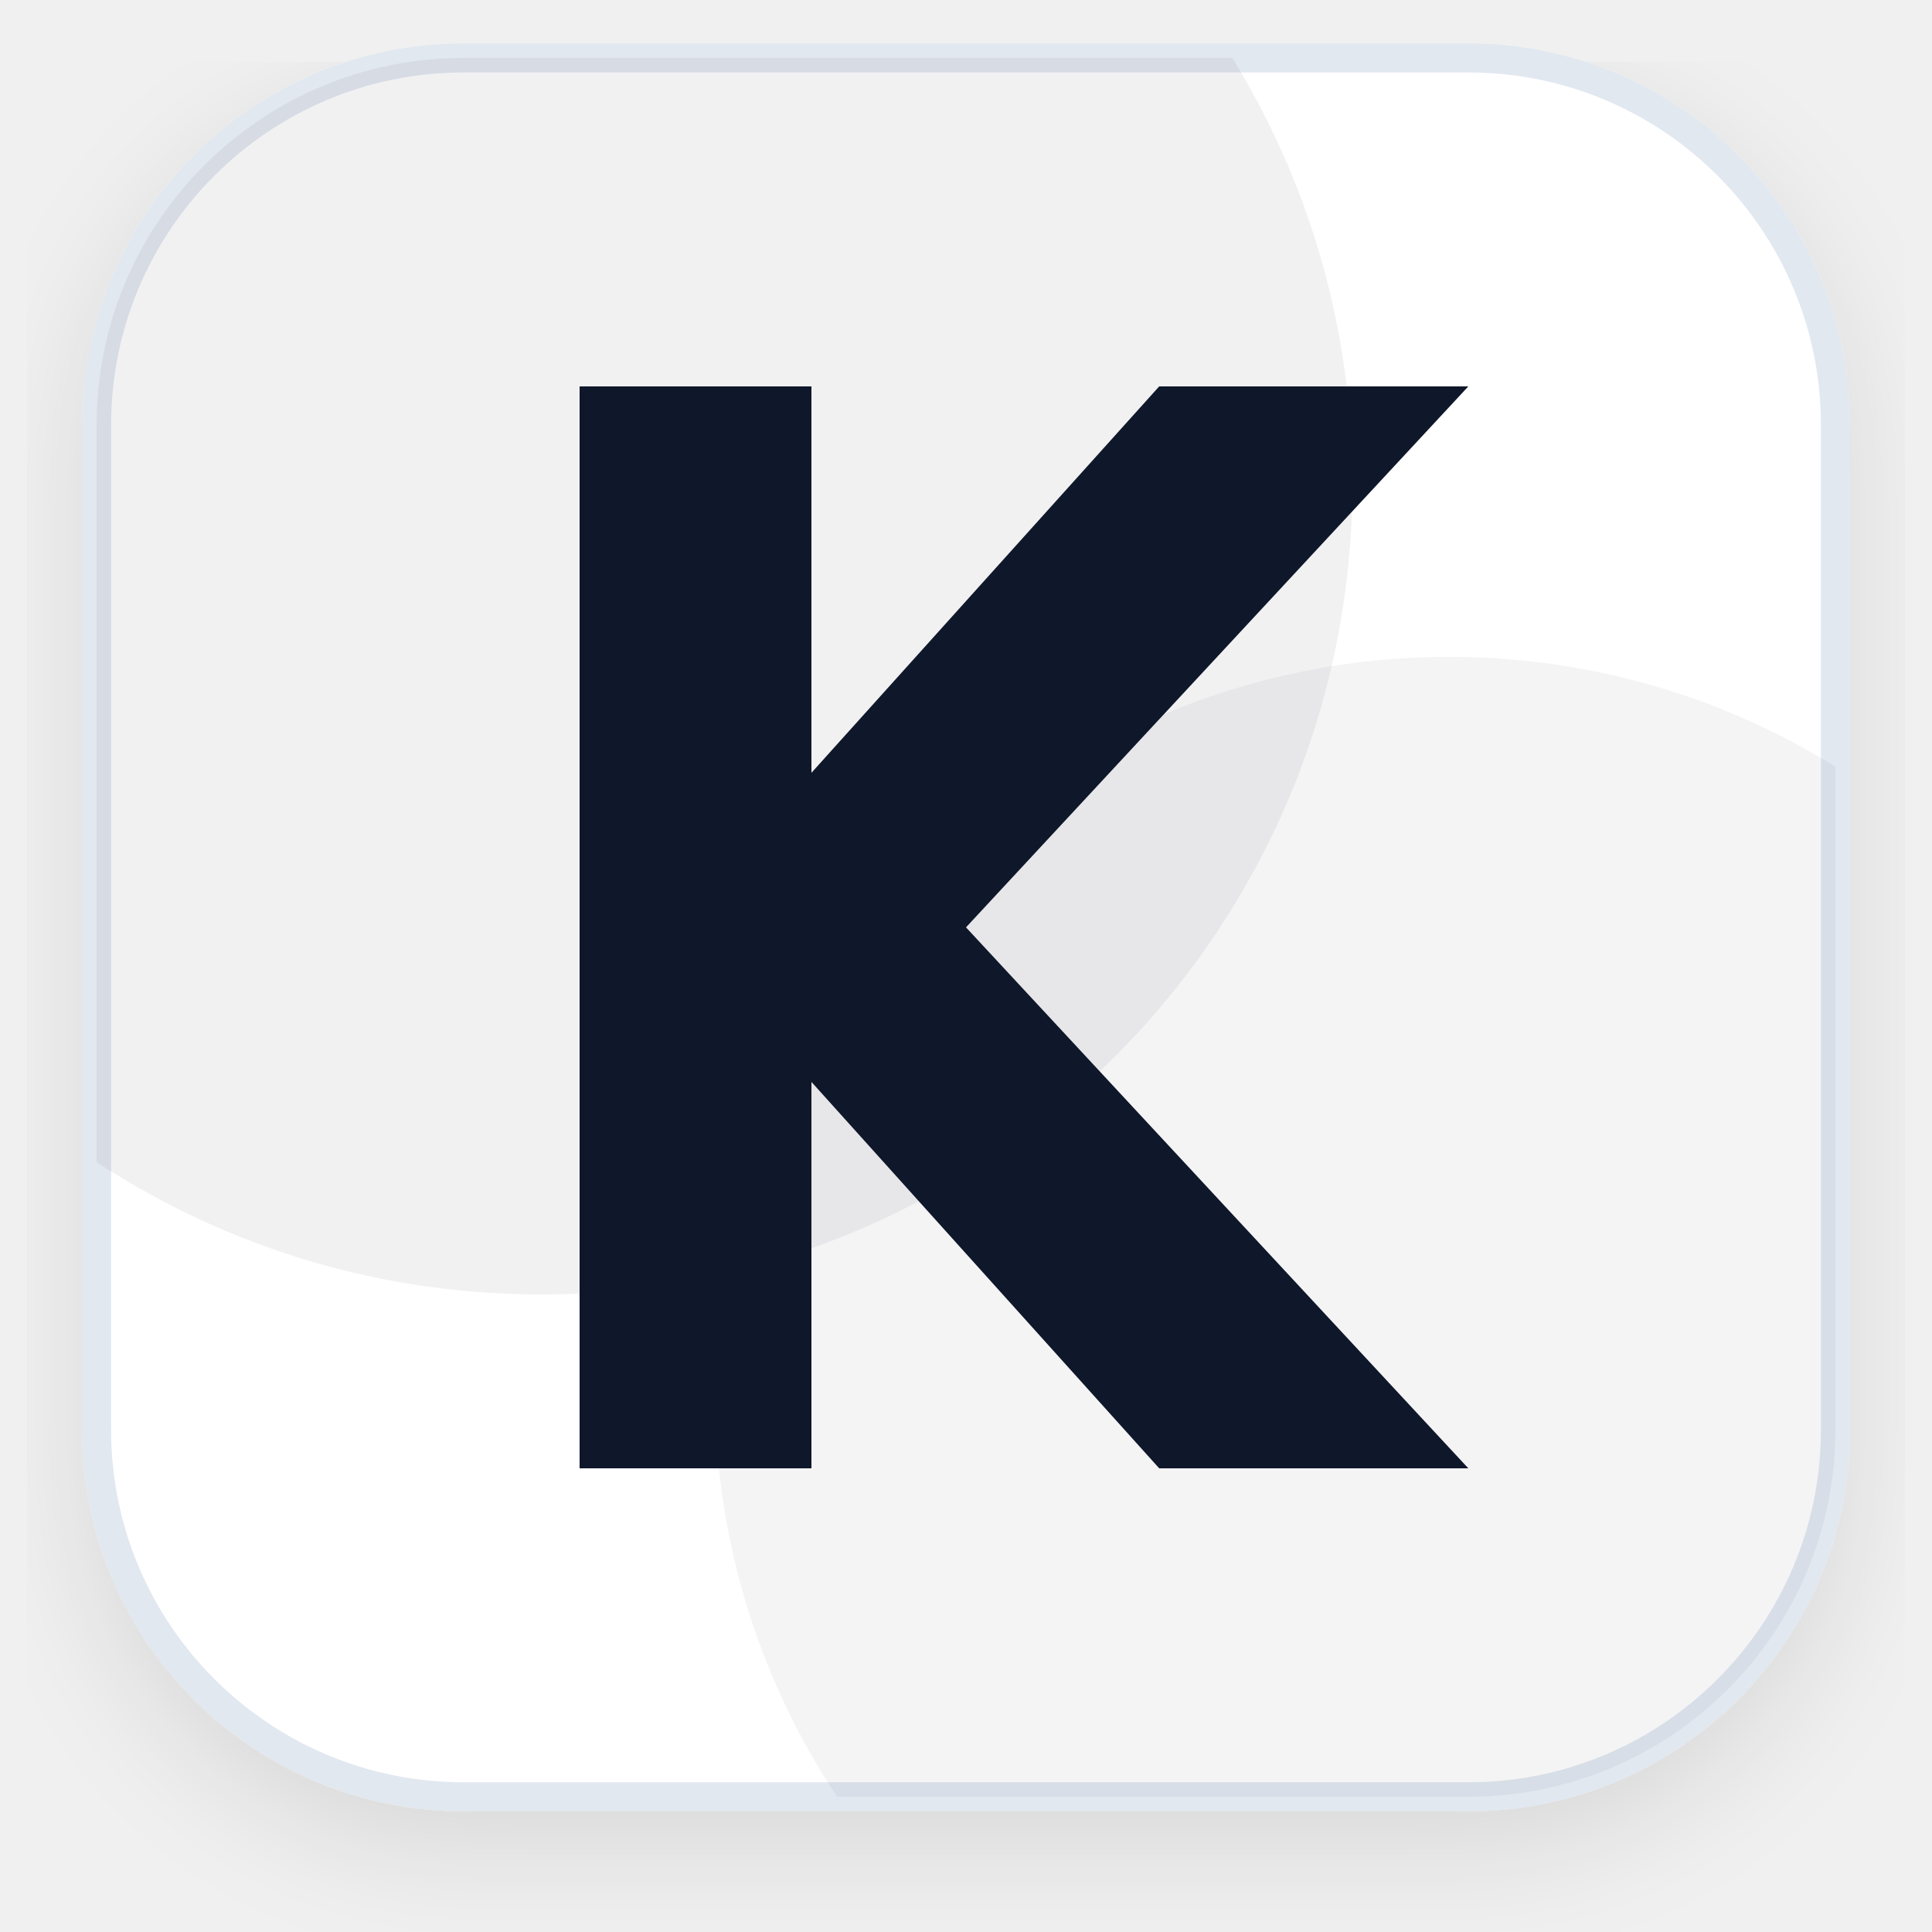
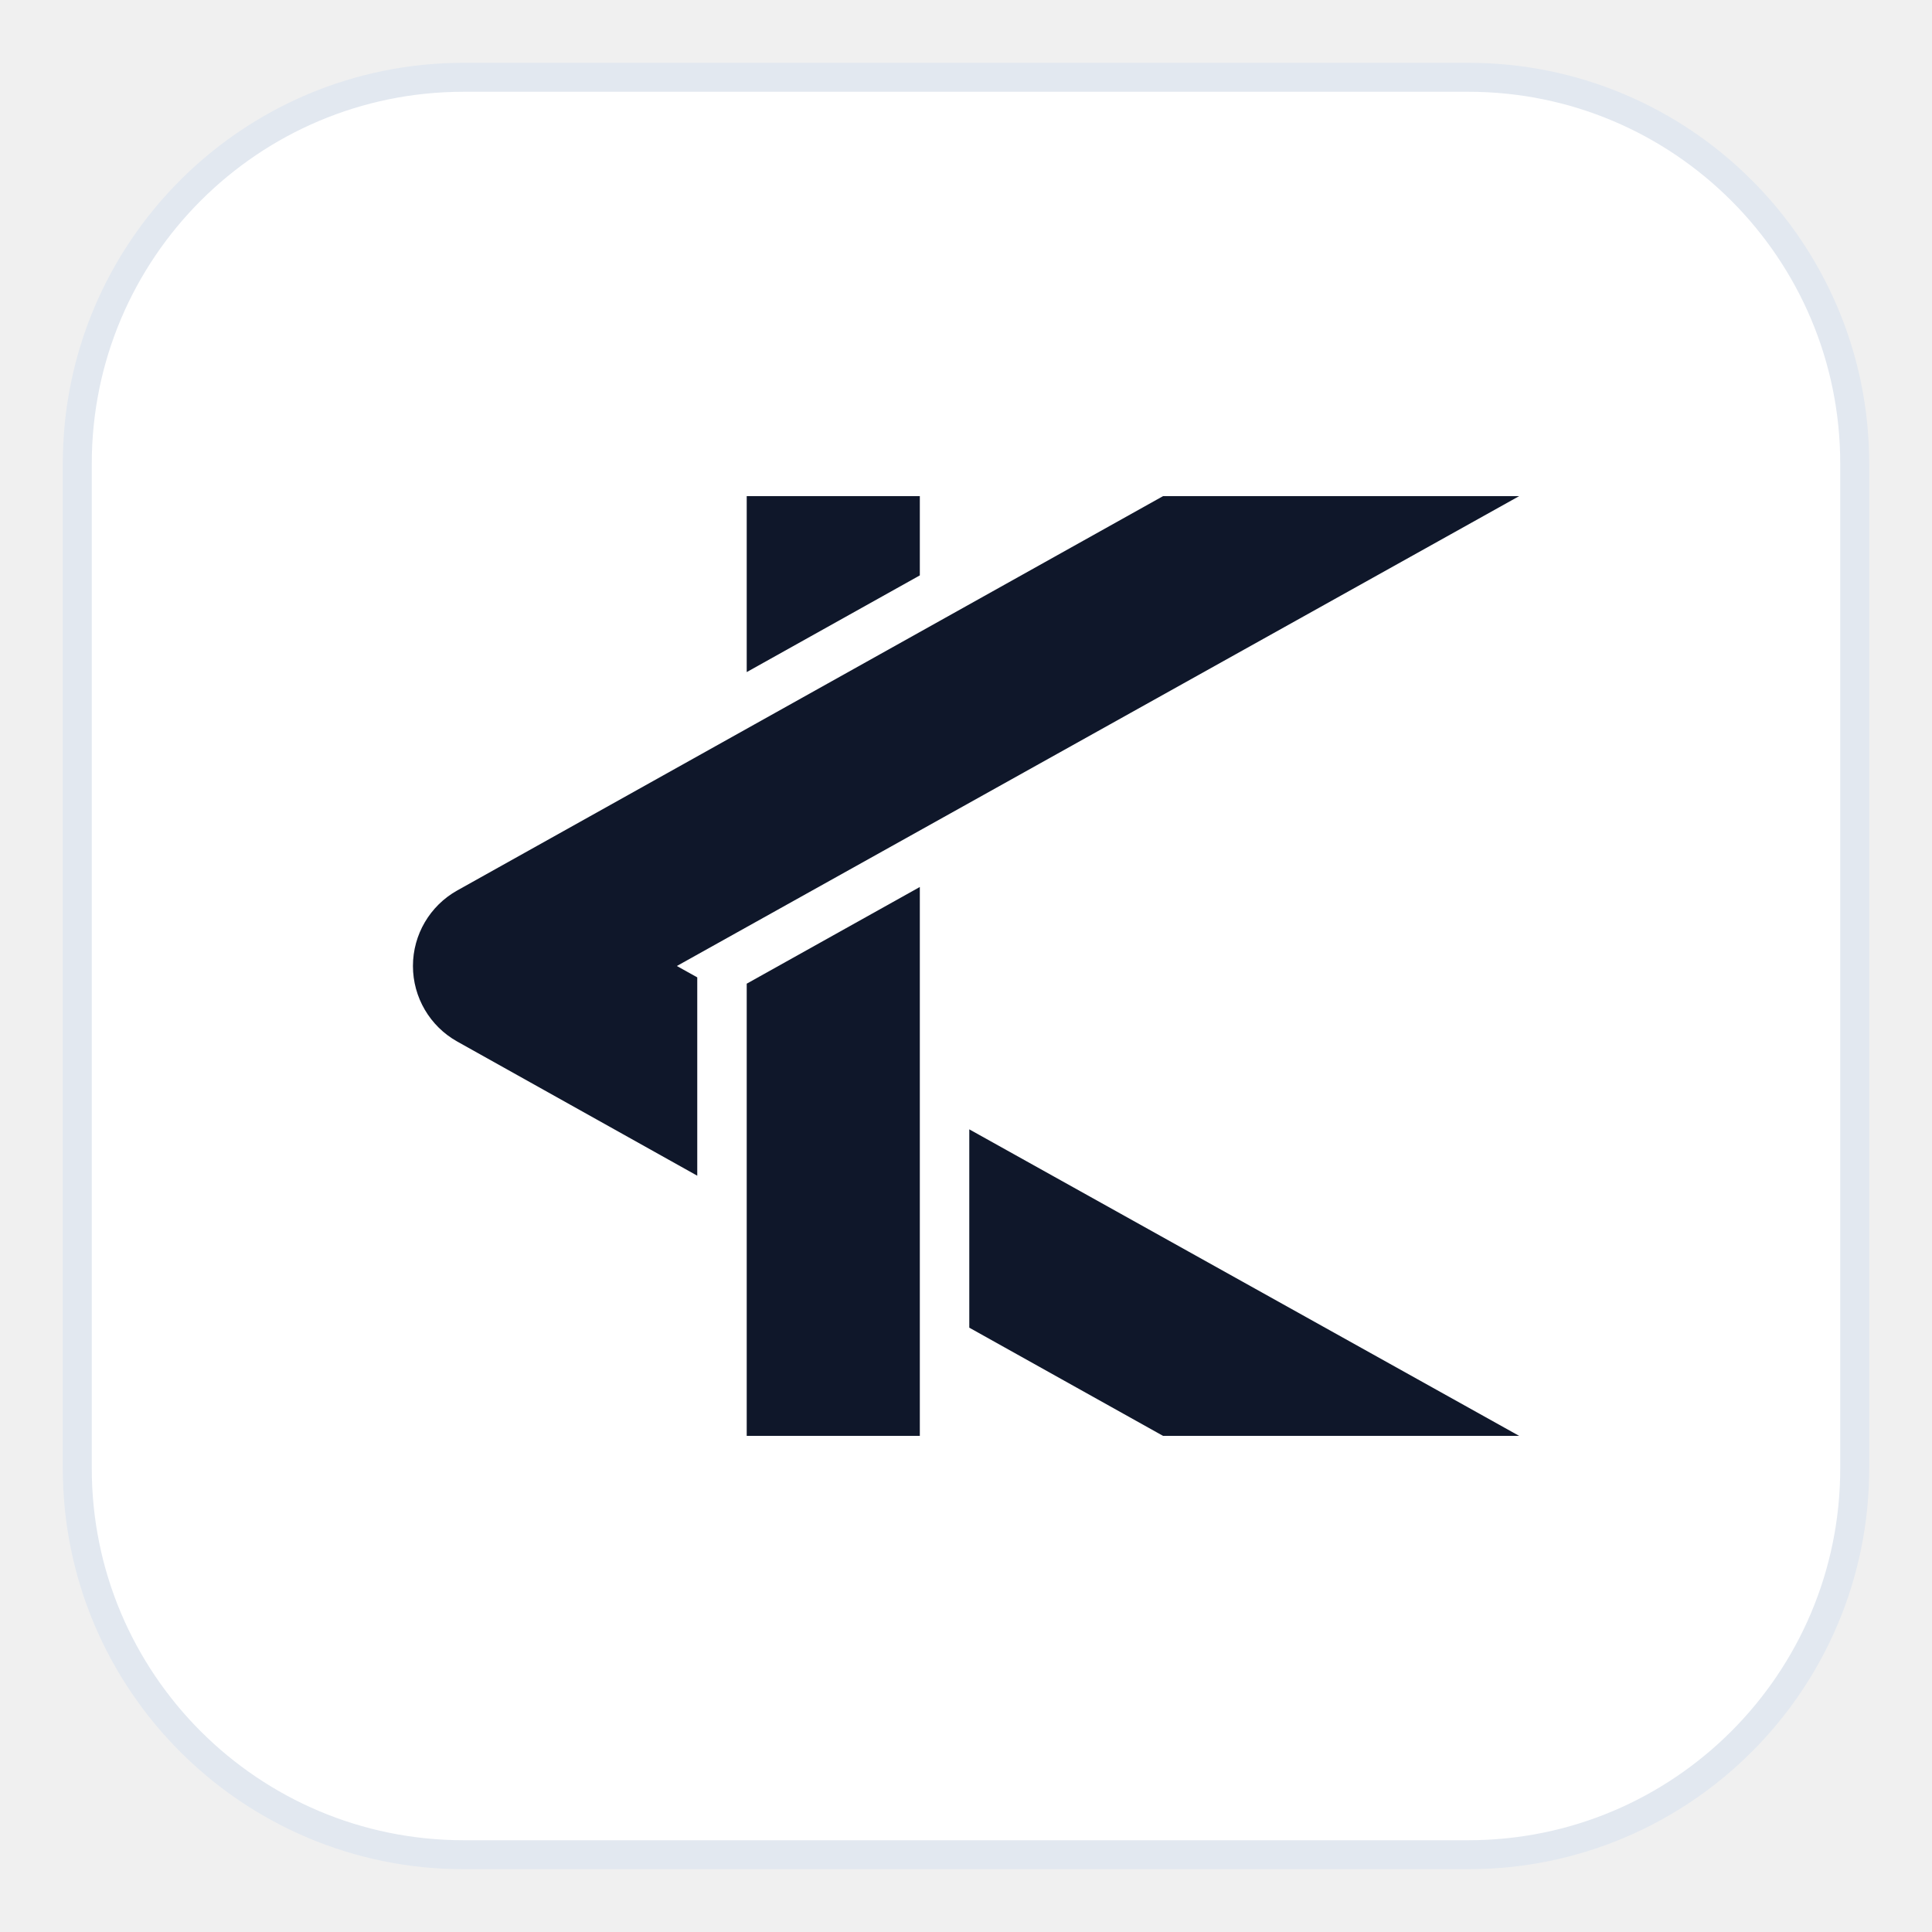
<svg xmlns="http://www.w3.org/2000/svg" viewBox="0 0 100 100" width="100" height="100">
-   <defs>
-     <clipPath id="squircleClip">
-       <rect width="90" height="90" x="5" y="3" rx="19" ry="19" />
-     </clipPath>
-     <filter id="shadow" x="-4%" y="-2%" width="108%" height="112%">
-       <feDropShadow dx="0" dy="2" stdDeviation="3" flood-color="#000000" flood-opacity="0.1" />
-     </filter>
-   </defs>
-   <rect width="90" height="90" x="5" y="3" rx="19" ry="19" fill="#FFFFFF" stroke="#E2E8F0" stroke-width="1.5" filter="url(#shadow)" />
-   <g clip-path="url(#squircleClip)">
-     <circle cx="28" cy="25" r="42" fill="#0F172A" opacity="0.06" />
-     <circle cx="75" cy="72" r="38" fill="#0F172A" opacity="0.05" />
+   <rect x="4" y="4" width="92" height="92" rx="20" ry="20" fill="#FFFFFF" stroke="#E2E8F0" stroke-width="1.5" />
+   <g transform="translate(18.17 18) scale(0.64)">
+     <path d="M32 12H46V18.41L32 26.23Z M32 51.43L46 43.61V88H32Z" fill="#0F172A" />
+     <path d="M65.67 12H94.47L26.35 50L28 50.92V66.96L8.59 56.11A7 7 0 0 1 8.59 43.89Z M50 63.21L94.47 88H65.67L50 79.25Z" fill="#0F172A" />
  </g>
-   <path d="M 30 20 L 42 20 L 42 40 L 60 20 L 76 20 L 50 48 L 76 76 L 60 76 L 42 56 L 42 76 L 30 76 Z" fill="#0F172A" />
</svg>
